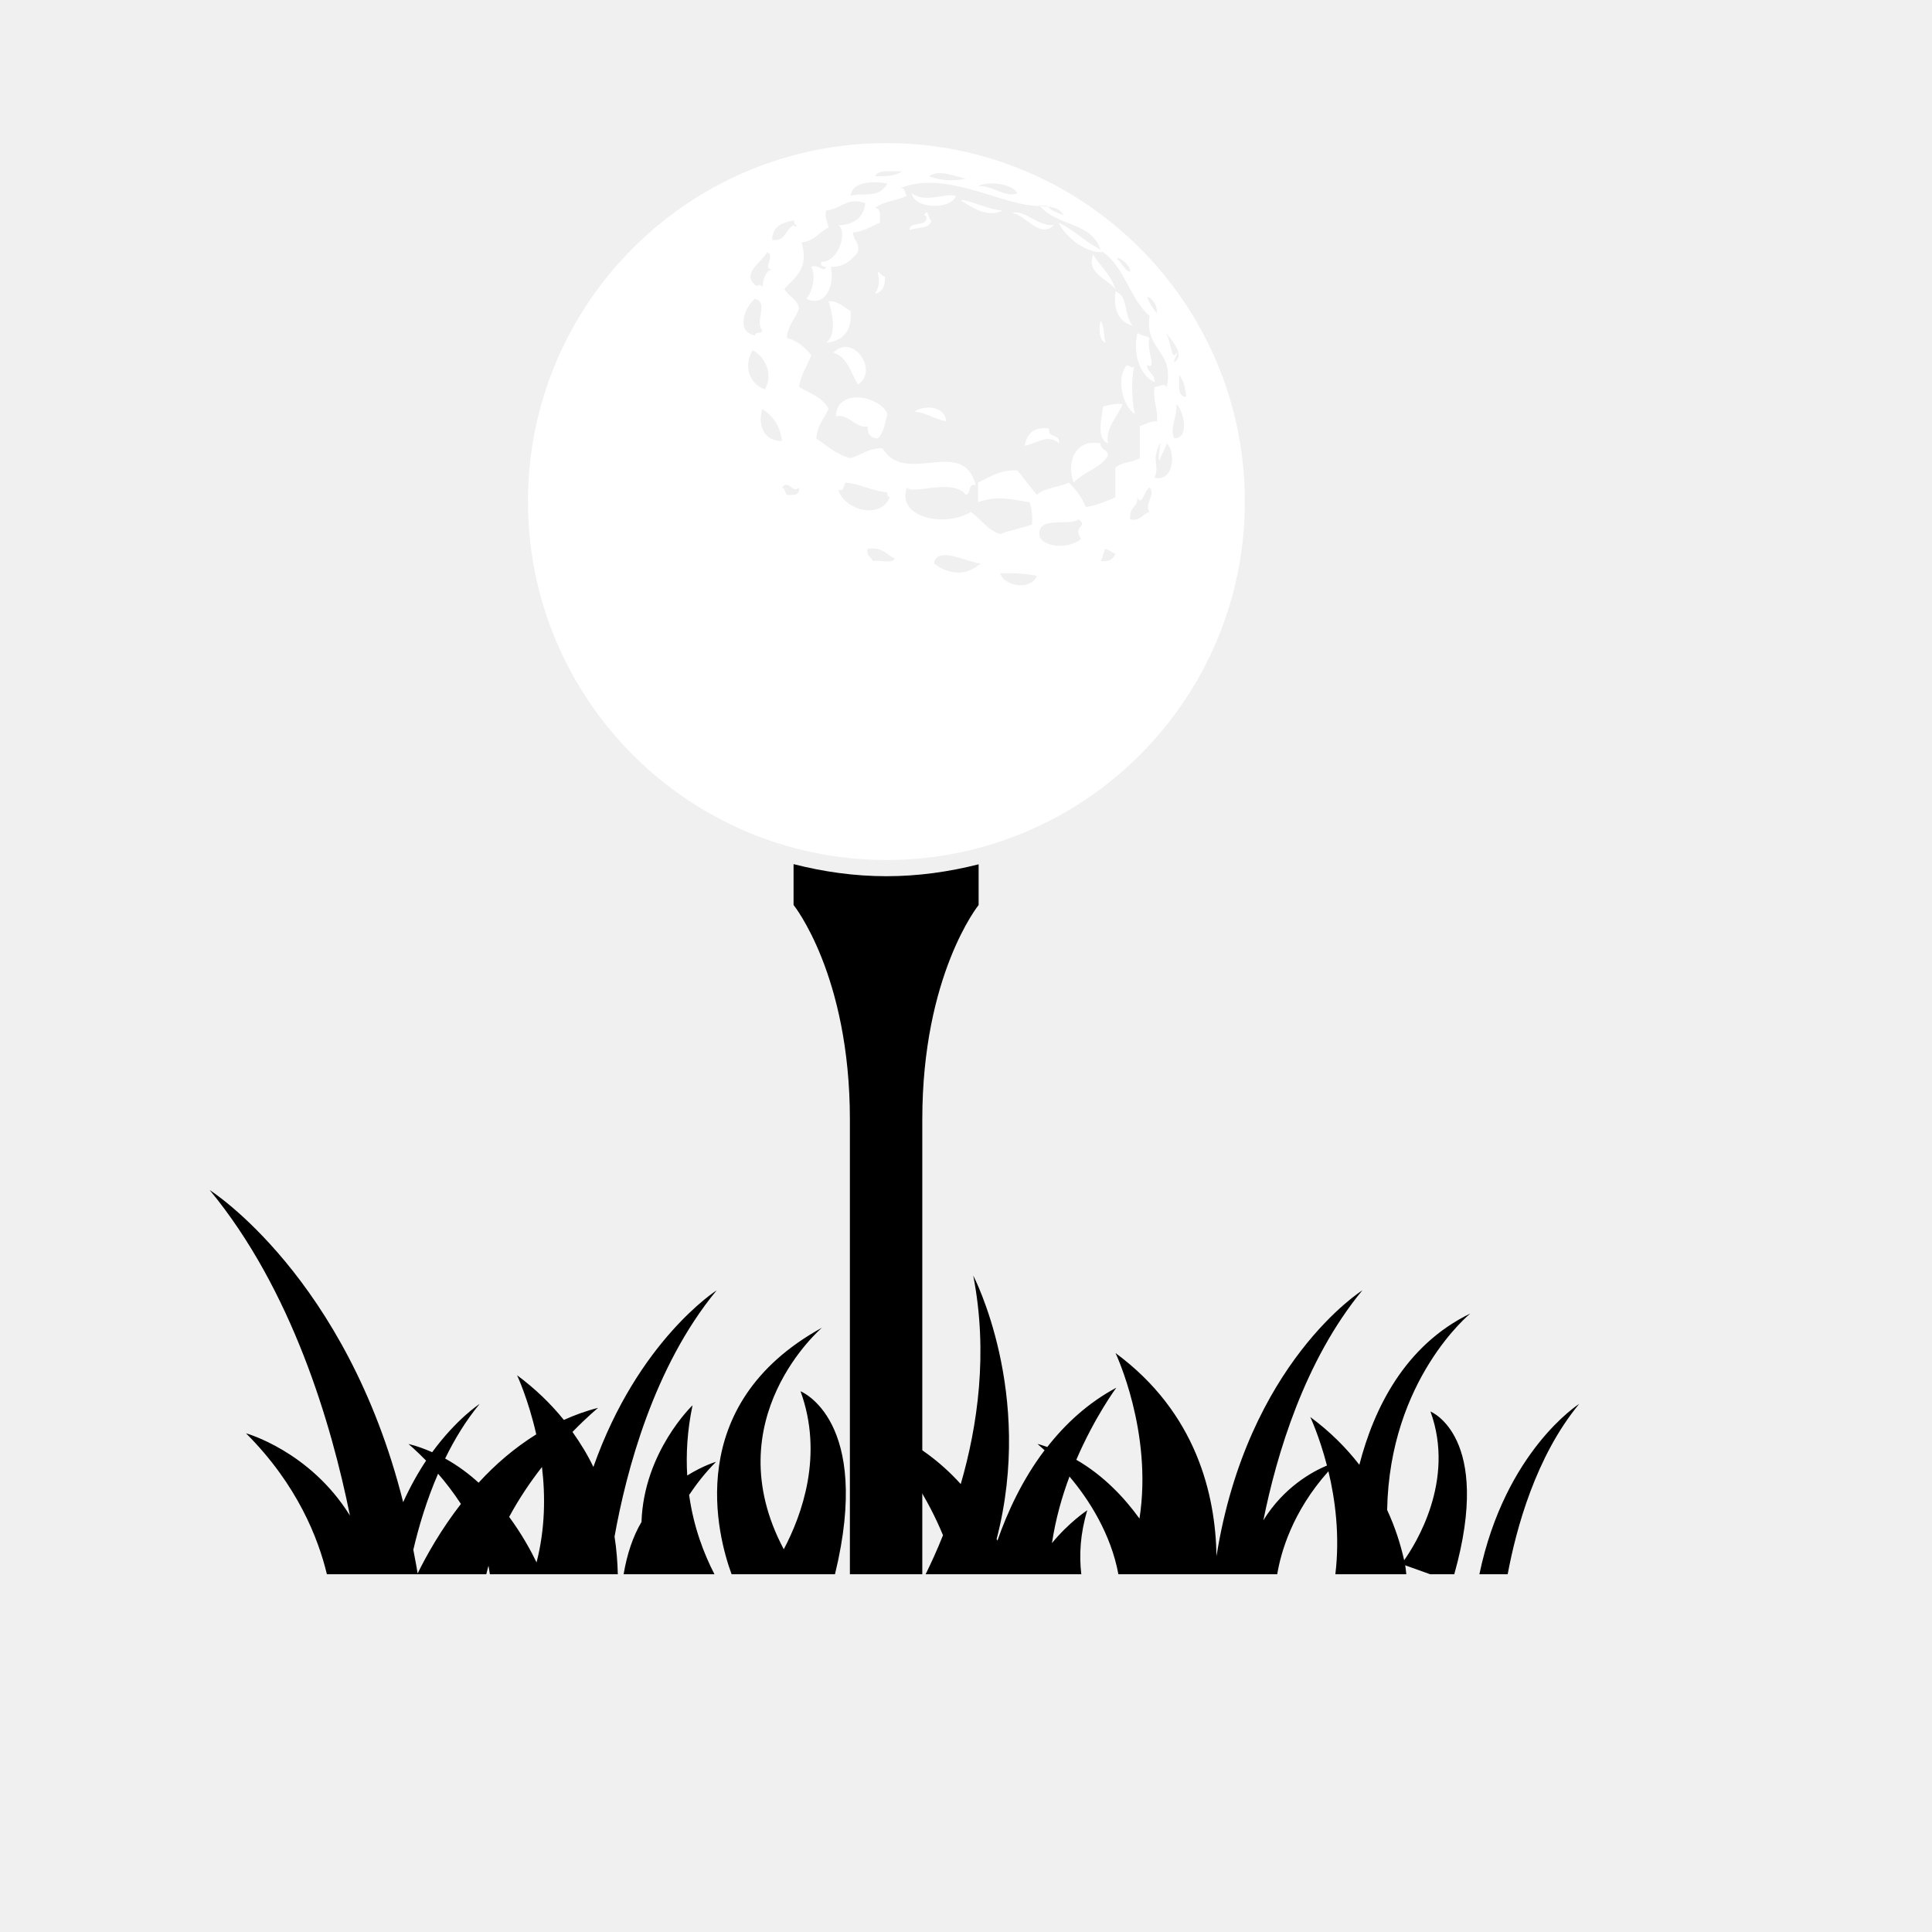
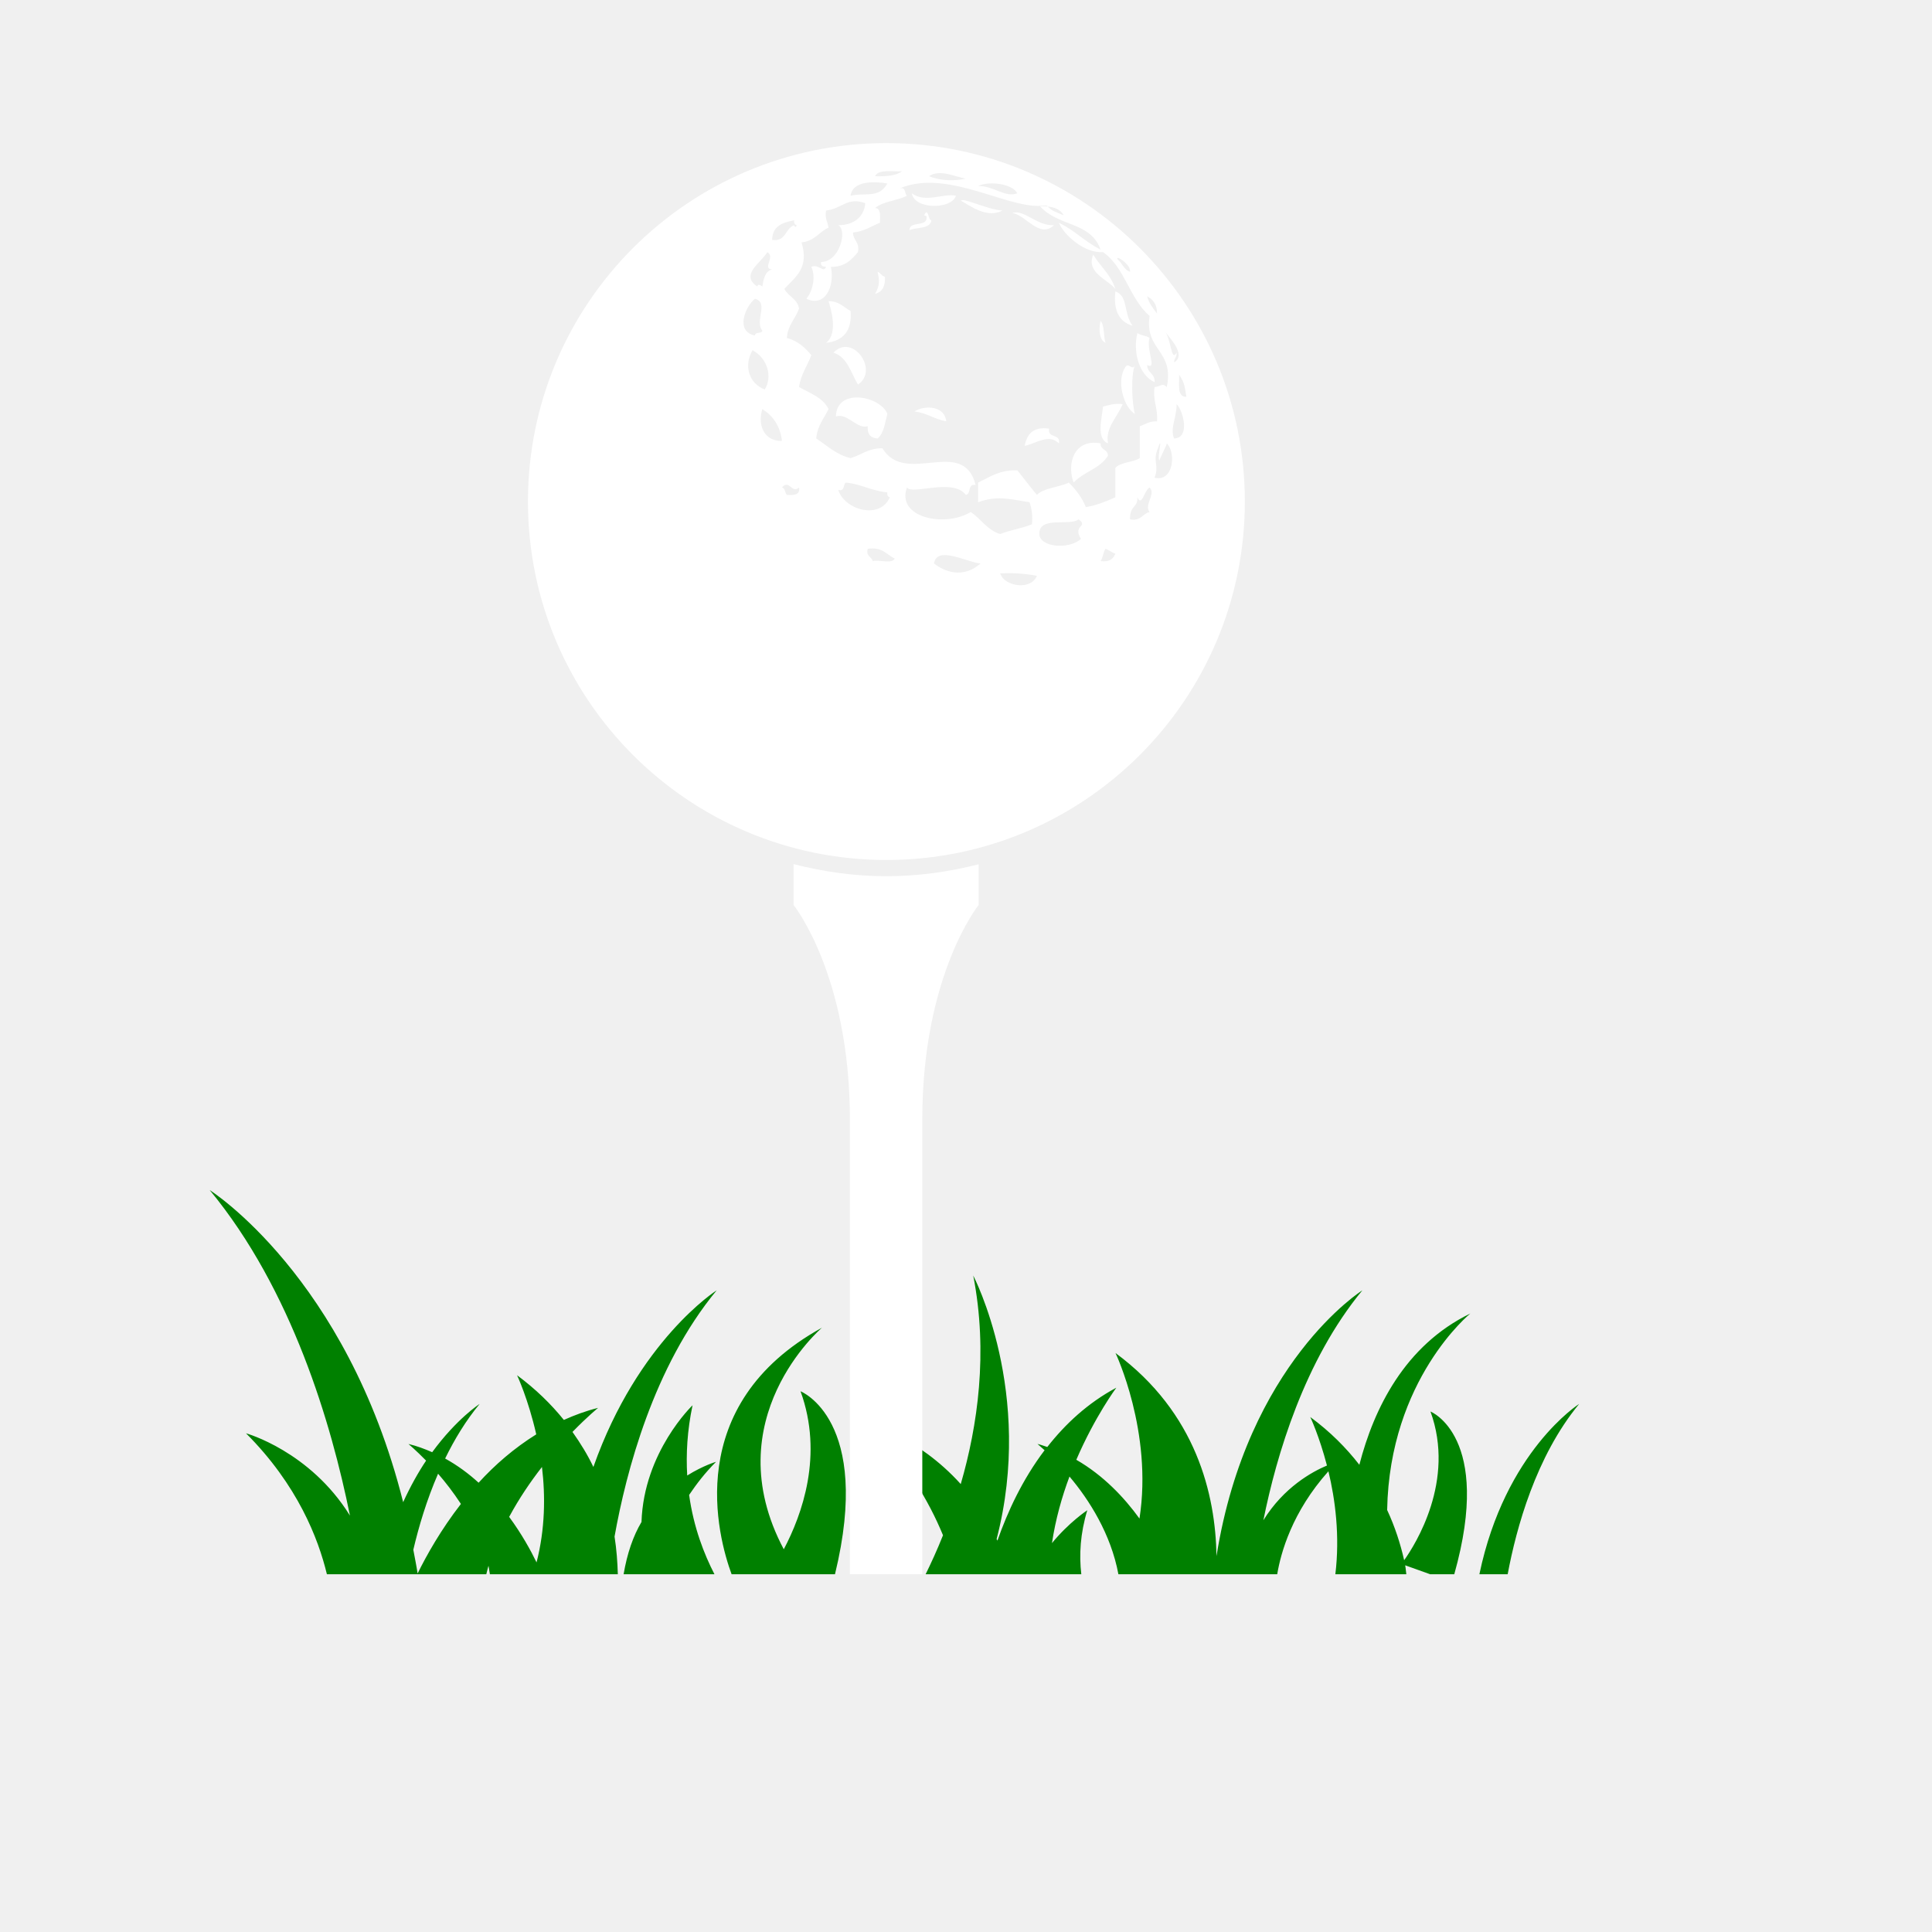
<svg xmlns="http://www.w3.org/2000/svg" version="1.1" id="Capa_1" x="0px" y="0px" width="100px" height="100px" viewBox="5.0 -10.0 100.0 135.0" enable-background="new 0 0 100 100" xml:space="preserve">
  <g id="Capa_39">
    <g>
      <path fill="white" d="M51.391,18.754c0.873,0.093,1.399,0.541,2.227,0.685C53.521,18.373,52.152,18.273,51.391,18.754z M54.646,4.023    c0.695,0.394,1.828,1.25,2.908,0.688C56.587,4.677,54.766,3.777,54.646,4.023z M51.217,3.511c0.152,1.115,2.745,1.16,3.084,0.17    C53.486,3.472,52.156,4.216,51.217,3.511z M61.15,5.735c-1.207,0.068-2.067-1.121-2.91-0.854    C59.23,5.056,60.124,6.689,61.15,5.735z M60.811,19.951c-1.127-0.158-1.552,0.394-1.711,1.2c0.832-0.159,1.658-0.877,2.393-0.17    C61.627,20.274,60.68,20.659,60.811,19.951z M66.637,12.758c-0.652-0.871-0.283-2.083-1.201-2.396    C65.294,11.7,65.701,12.493,66.637,12.758z M49.335,9.334c-0.246-0.04-0.292-0.283-0.515-0.342    c0.159,0.676,0.133,0.993-0.172,1.54C49.151,10.41,49.372,9.997,49.335,9.334z M51.047,6.081c0.523-0.221,1.43-0.057,1.539-0.685    c-0.229,0.028-0.221-0.993-0.512-0.345c0.104,0.011,0.203,0.028,0.173,0.172C52.225,5.888,51.063,5.41,51.047,6.081z     M46.936,11.731c-0.487-0.258-0.792-0.693-1.542-0.685c0.141,0.467,0.71,2.233-0.173,2.912    C46.395,13.817,47.046,13.155,46.936,11.731z M45.908,19.097c0.813-0.26,1.483,0.917,2.227,0.685    c-0.045,0.56,0.204,0.826,0.685,0.857c0.447-0.354,0.51-1.089,0.685-1.712C49.058,17.699,45.971,17.037,45.908,19.097z     M47.451,16.87c1.494-0.977-0.362-3.63-1.715-2.227C46.734,14.96,46.95,16.058,47.451,16.87z M64.404,20.981    c-1.793-0.342-2.398,1.335-1.883,2.742c0.679-0.752,1.873-0.984,2.398-1.884C64.921,21.38,64.377,21.465,64.404,20.981z     M64.921,20.981c-0.192-1.092,0.622-1.777,1.029-2.742c-0.589-0.073-0.962,0.071-1.375,0.173    C64.49,19.255,64.083,20.647,64.921,20.981z M68.175,16.7c0.046-0.614-0.516-0.628-0.516-1.2c0.725,0.404-0.103-1.135,0.17-1.885    c-0.222-0.172-0.628-0.167-0.854-0.342C66.646,14.615,67.109,16.225,68.175,16.7z M49.44,0C35.606,0,24.392,11.213,24.392,25.045    c0,13.834,11.214,25.047,25.048,25.047c13.828,0,25.044-11.213,25.044-25.047C74.484,11.213,63.268,0,49.44,0z M69.891,16.185    c0.418,0.586,0.4,0.942,0.508,1.542C69.714,17.73,69.923,16.833,69.891,16.185z M69.544,15.328    c-0.022-0.306,0.21-0.362,0.17-0.685c-0.396,0.702-0.356-0.979-0.854-1.54C69.178,13.573,70.434,14.779,69.544,15.328z     M68.346,11.904c-0.273-0.356-0.556-0.699-0.687-1.2C68.066,10.922,68.355,11.265,68.346,11.904z M66.46,8.992    c-0.431-0.144-0.538-0.603-0.854-0.857C65.339,7.739,66.551,8.458,66.46,8.992z M58.585,3.511    c-0.871,0.317-1.642-0.532-2.739-0.515C56.621,2.623,58.273,2.846,58.585,3.511z M54.984,2.481    c-0.723,0.169-1.739,0.175-2.568-0.17C53.175,1.791,54.29,2.374,54.984,2.481z M50.532,1.966    c-0.418,0.326-1.118,0.368-1.884,0.345C48.882,1.802,49.833,2.012,50.532,1.966z M49.505,2.824    c-0.608,1.083-1.587,0.603-2.569,0.857C47.066,2.609,48.633,2.663,49.505,2.824z M42.994,5.396    c-0.028,0.198,0.04,0.303,0.173,0.339c-0.034,0.195-0.173,0.096-0.173,0c-0.639,0.215-0.549,1.166-1.539,1.03    C41.466,5.803,42.173,5.543,42.994,5.396z M41.112,7.62c0.597,0.3-0.391,1.188,0.342,1.2c-0.495,0.133-0.597,0.662-0.685,1.2    c-0.153-0.107-0.309-0.209-0.345,0C39.157,9.202,40.736,8.319,41.112,7.62z M40.255,10.874c1.001,0.283-0.051,1.556,0.515,2.229    c-0.04,0.244-0.512,0.057-0.515,0.34C38.846,13.171,39.582,11.4,40.255,10.874z M40.085,14.473c0.985,0.509,1.44,1.8,0.854,2.739    C39.91,16.844,39.412,15.628,40.085,14.473z M40.77,18.582c0.732,0.47,1.242,1.157,1.369,2.229    C40.866,20.834,40.425,19.677,40.77,18.582z M42.482,24.581c-0.147-0.142-0.102-0.47-0.343-0.515c0.523-0.611,0.679,0.461,1.197,0    C43.416,24.601,42.971,24.612,42.482,24.581z M46.078,24.235c0.461,0.119,0.331-0.354,0.515-0.512    c1.007,0.071,1.731,0.563,2.912,0.685c-0.028,0.201,0.037,0.303,0.172,0.342C48.984,26.346,46.502,25.627,46.078,24.235z     M48.478,29.204c-0.073-0.328-0.489-0.311-0.342-0.857c1.004-0.15,1.31,0.402,1.885,0.688    C49.836,29.422,48.942,29.097,48.478,29.204z M52.759,29.374c0.218-1.279,2.302-0.079,3.257,0    C54.991,30.274,53.809,30.169,52.759,29.374z M57.387,30.059c0.854-0.008,1.289-0.04,2.567,0.173    C59.553,31.275,57.668,30.99,57.387,30.059z M63.036,27.662c-0.929,0.784-2.884,0.552-2.912-0.342    c-0.033-1.296,2.131-0.535,2.742-1.03C63.598,26.827,62.413,26.674,63.036,27.662z M64.404,29.204    c0.177-0.226,0.171-0.631,0.347-0.857c0.249,0.088,0.431,0.255,0.685,0.343C65.288,29.057,65.012,29.295,64.404,29.204z     M65.436,24.75c-0.64,0.277-1.272,0.557-2.06,0.685c-0.276-0.69-0.708-1.231-1.194-1.712c-0.689,0.337-1.711,0.348-2.228,0.857    c-0.47-0.56-0.905-1.149-1.369-1.715c-1.239-0.04-1.931,0.47-2.739,0.857v1.37c1.336-0.473,2.105-0.232,3.594,0    c0.147,0.427,0.228,0.919,0.17,1.542c-0.685,0.283-1.532,0.402-2.223,0.685c-0.912-0.289-1.337-1.061-2.056-1.542    c-1.837,1.112-5.221,0.382-4.457-1.712c0.354,0.543,3.228-0.69,4.11,0.515c0.402-0.057,0.104-0.815,0.69-0.685    c-0.877-3.452-4.897,0.11-6.513-2.572c-0.988-0.014-1.472,0.473-2.227,0.688c-1.016-0.24-1.636-0.877-2.399-1.372    c0.071-0.9,0.552-1.393,0.857-2.057c-0.388-0.81-1.296-1.101-2.057-1.54c0.127-0.905,0.583-1.474,0.857-2.229    c-0.444-0.521-0.939-0.999-1.712-1.197c0.065-0.905,0.603-1.338,0.854-2.054c-0.116-0.682-0.753-0.846-1.027-1.373    c0.801-0.871,1.743-1.454,1.2-3.254c0.9-0.071,1.214-0.73,1.885-1.027c-0.054-0.402-0.272-0.643-0.173-1.197    c1.124-0.125,1.483-0.97,2.742-0.515c-0.054,0.781-0.608,1.533-1.885,1.539c0.656,0.374,0.082,2.575-1.2,2.569    c-0.06,0.292,0.136,0.323,0.342,0.345c-0.156,0.464-0.535-0.241-1.027,0c0.342,0.73,0.068,1.737-0.343,2.224    c1.237,0.605,1.995-0.741,1.715-2.224c0.979,0.006,1.438-0.501,1.885-1.03c0.141-0.713-0.334-0.81-0.345-1.37    c0.781-0.077,1.273-0.441,1.887-0.685c-0.006-0.456,0.093-1.007-0.345-1.03c0.56-0.464,1.542-0.509,2.227-0.854    c-0.182-0.159-0.051-0.634-0.512-0.515c3.017-1.279,6.786,0.962,9.247,1.2c0.177,0.017,0.363,0.023,0.543,0.028    c-0.01-0.011-0.021-0.017-0.027-0.028h0.516c0.018,0.034,0.063,0.04,0.086,0.068c0.448,0.054,0.861,0.184,1.11,0.617    c-0.392-0.178-0.858-0.294-1.11-0.617c-0.188-0.02-0.381-0.034-0.572-0.04c1.32,1.48,3.545,1.064,4.252,3.056    c-1.283-0.693-1.687-1.268-2.913-1.885c0.327,0.821,1.743,2.139,3.084,2.055c1.522,1.052,1.862,3.279,3.254,4.454    c-0.367,2.428,1.737,2.377,1.2,4.969c-0.322-0.323-0.432-0.02-0.854,0c-0.136,0.99,0.249,1.466,0.171,2.397    c-0.533-0.014-0.816,0.212-1.201,0.342v2.229c-0.479,0.313-1.33,0.263-1.709,0.685V24.75L65.436,24.75z M67.829,25.777    c-0.509,0.113-0.595,0.66-1.369,0.512c-0.013-1.019,0.556-0.787,0.515-1.539c0.323,0.693,0.459-0.464,0.854-0.685    C68.293,24.519,67.416,25.277,67.829,25.777z M68.175,23.381c0.334-0.832-0.106-1.081,0.171-1.884    c0.514-1.472-0.035,0.583,0.174,0.685c-0.045-0.022,0.545-1.149,0.51-1.2C69.68,21.587,69.521,23.704,68.175,23.381z     M69.544,20.639c-0.312-0.705,0.192-1.483,0.17-2.4C70.161,18.667,70.697,20.597,69.544,20.639z M66.12,15.673    c-0.601,0.92-0.146,2.742,0.685,3.254c-0.209-0.719-0.3-2.688,0-3.427C66.637,15.979,66.348,15.251,66.12,15.673z M65.436,10.189    c-0.316-1.001-1.053-1.573-1.545-2.396C63.376,9.049,64.854,9.487,65.436,10.189z M64.751,13.958    c-0.158-0.472-0.058-1.202-0.347-1.539C64.298,12.813,64.241,13.721,64.751,13.958z" />
-       <path d="M35.52,93.102c-0.089-1.5-0.001-3.136,0.372-4.906c0,0-3.408,3.248-3.567,8.154c-0.582,0.975-1.007,2.213-1.249,3.65    h6.347c-0.726-1.409-1.452-3.26-1.77-5.541c0.52-0.77,1.112-1.545,1.883-2.314C37.536,92.145,36.646,92.398,35.52,93.102z     M90.874,100h1.976c0.601-3.215,1.969-8.234,4.996-11.9C97.846,88.1,92.674,91.375,90.874,100z M90.24,81.782    c-4.584,2.229-6.74,6.645-7.754,10.571c-0.916-1.178-2.031-2.31-3.43-3.338c0,0,0.629,1.328,1.166,3.39    c-1.029,0.43-3.017,1.517-4.443,3.825c0.918-4.551,2.865-11.154,6.916-16.066c0,0-8.029,5.048-10.191,18.568    c-0.068-4.273-1.393-10.013-7.057-14.188c0,0,2.619,5.507,1.675,11.567c-1.069-1.482-2.535-3.027-4.414-4.108    c1.302-3.026,2.796-5.036,2.796-5.036c-1.986,1.063-3.561,2.529-4.824,4.143c-0.228-0.073-0.447-0.158-0.686-0.215    c0,0,0.209,0.182,0.498,0.441c-1.551,2.048-2.592,4.307-3.295,6.314c-0.016-0.033-0.038-0.067-0.057-0.106    c2.654-10.228-1.635-18.415-1.635-18.415c1.053,5.393,0.307,10.516-0.872,14.572c-3.002-3.333-6.559-4.313-6.559-4.313    c2.711,2.711,4.335,5.5,5.319,7.889c-0.418,1.053-0.838,1.957-1.213,2.723h10.877c-0.158-1.354-0.074-2.841,0.418-4.471    c0,0-1.279,0.843-2.468,2.297c0.249-1.663,0.696-3.242,1.224-4.651c1.381,1.63,2.896,4.023,3.418,6.825h11.098    c0.249-1.494,1.036-4.348,3.577-7.193c0.476,1.965,0.809,4.512,0.485,7.193h4.959c-0.035-0.21-0.035-0.402-0.08-0.623L87.428,100    h1.691c2.711-9.639-1.663-11.369-1.663-11.369c1.76,4.844-1.063,9.299-1.84,10.391c-0.261-1.154-0.64-2.332-1.188-3.51    C84.592,86.372,90.24,81.782,90.24,81.782z M43.438,87.216c1.617,4.448,0.107,8.624-1.171,11.041    c-4.832-9.101,2.67-15.483,2.67-15.483c-9.805,5.394-7.275,14.623-6.316,17.228h7.224C48.474,89.189,43.438,87.216,43.438,87.216z     M28.963,92.507c-0.392-0.832-0.892-1.646-1.46-2.45c1.044-1.074,1.79-1.681,1.79-1.681c-0.846,0.209-1.633,0.503-2.393,0.843    c-0.886-1.098-1.958-2.15-3.27-3.123c0,0,0.781,1.657,1.341,4.131c-1.546,0.963-2.894,2.133-4.028,3.379    c-0.693-0.635-1.473-1.211-2.339-1.691c0.656-1.342,1.446-2.648,2.411-3.814c0,0-1.591,1.02-3.316,3.373    c-0.527-0.231-1.072-0.437-1.658-0.576c0,0,0.525,0.44,1.233,1.164c-0.55,0.821-1.096,1.795-1.603,2.903    C11.711,79.189,2.154,73.158,2.154,73.158c5.737,6.949,8.496,16.293,9.799,22.744c-2.804-4.517-7.264-5.75-7.264-5.75    c3.609,3.611,5.055,7.363,5.653,9.848h11.139c0.054-0.191,0.09-0.396,0.151-0.589c0.046,0.192,0.058,0.396,0.098,0.589h8.941    c-0.024-0.838-0.085-1.709-0.229-2.632c0.808-4.517,2.725-11.867,7.135-17.204C37.578,80.164,32.086,83.65,28.963,92.507z     M16.681,99.949c-0.086-0.572-0.199-1.104-0.3-1.658c0.38-1.619,0.93-3.471,1.73-5.314c0.519,0.596,1.066,1.303,1.596,2.111    C18.311,96.887,17.31,98.67,16.681,99.949z M24.992,99.174c-0.396-0.82-1.031-1.98-1.914-3.181    c0.702-1.302,1.502-2.474,2.292-3.486C25.614,94.527,25.593,96.836,24.992,99.174z" />
-       <path d="M46.885,100h5.061V68.229c0-10.117,3.936-14.99,3.936-14.99v-2.845c-2.064,0.523-4.215,0.832-6.44,0.832    c-2.246,0-4.412-0.312-6.491-0.844v2.855c0,0,3.936,4.873,3.936,14.992V100H46.885z" />
+       <path fill="green" d="M35.52,93.102c-0.089-1.5-0.001-3.136,0.372-4.906c0,0-3.408,3.248-3.567,8.154c-0.582,0.975-1.007,2.213-1.249,3.65    h6.347c-0.726-1.409-1.452-3.26-1.77-5.541c0.52-0.77,1.112-1.545,1.883-2.314C37.536,92.145,36.646,92.398,35.52,93.102z     M90.874,100h1.976c0.601-3.215,1.969-8.234,4.996-11.9C97.846,88.1,92.674,91.375,90.874,100z M90.24,81.782    c-4.584,2.229-6.74,6.645-7.754,10.571c-0.916-1.178-2.031-2.31-3.43-3.338c0,0,0.629,1.328,1.166,3.39    c-1.029,0.43-3.017,1.517-4.443,3.825c0.918-4.551,2.865-11.154,6.916-16.066c0,0-8.029,5.048-10.191,18.568    c-0.068-4.273-1.393-10.013-7.057-14.188c0,0,2.619,5.507,1.675,11.567c-1.069-1.482-2.535-3.027-4.414-4.108    c1.302-3.026,2.796-5.036,2.796-5.036c-1.986,1.063-3.561,2.529-4.824,4.143c-0.228-0.073-0.447-0.158-0.686-0.215    c0,0,0.209,0.182,0.498,0.441c-1.551,2.048-2.592,4.307-3.295,6.314c-0.016-0.033-0.038-0.067-0.057-0.106    c2.654-10.228-1.635-18.415-1.635-18.415c1.053,5.393,0.307,10.516-0.872,14.572c-3.002-3.333-6.559-4.313-6.559-4.313    c2.711,2.711,4.335,5.5,5.319,7.889c-0.418,1.053-0.838,1.957-1.213,2.723h10.877c-0.158-1.354-0.074-2.841,0.418-4.471    c0,0-1.279,0.843-2.468,2.297c0.249-1.663,0.696-3.242,1.224-4.651c1.381,1.63,2.896,4.023,3.418,6.825h11.098    c0.249-1.494,1.036-4.348,3.577-7.193c0.476,1.965,0.809,4.512,0.485,7.193h4.959c-0.035-0.21-0.035-0.402-0.08-0.623L87.428,100    h1.691c2.711-9.639-1.663-11.369-1.663-11.369c1.76,4.844-1.063,9.299-1.84,10.391c-0.261-1.154-0.64-2.332-1.188-3.51    C84.592,86.372,90.24,81.782,90.24,81.782z M43.438,87.216c1.617,4.448,0.107,8.624-1.171,11.041    c-4.832-9.101,2.67-15.483,2.67-15.483c-9.805,5.394-7.275,14.623-6.316,17.228h7.224C48.474,89.189,43.438,87.216,43.438,87.216z     M28.963,92.507c-0.392-0.832-0.892-1.646-1.46-2.45c1.044-1.074,1.79-1.681,1.79-1.681c-0.846,0.209-1.633,0.503-2.393,0.843    c-0.886-1.098-1.958-2.15-3.27-3.123c0,0,0.781,1.657,1.341,4.131c-1.546,0.963-2.894,2.133-4.028,3.379    c-0.693-0.635-1.473-1.211-2.339-1.691c0.656-1.342,1.446-2.648,2.411-3.814c0,0-1.591,1.02-3.316,3.373    c-0.527-0.231-1.072-0.437-1.658-0.576c0,0,0.525,0.44,1.233,1.164c-0.55,0.821-1.096,1.795-1.603,2.903    C11.711,79.189,2.154,73.158,2.154,73.158c5.737,6.949,8.496,16.293,9.799,22.744c-2.804-4.517-7.264-5.75-7.264-5.75    c3.609,3.611,5.055,7.363,5.653,9.848h11.139c0.054-0.191,0.09-0.396,0.151-0.589c0.046,0.192,0.058,0.396,0.098,0.589h8.941    c-0.024-0.838-0.085-1.709-0.229-2.632c0.808-4.517,2.725-11.867,7.135-17.204C37.578,80.164,32.086,83.65,28.963,92.507z     M16.681,99.949c-0.086-0.572-0.199-1.104-0.3-1.658c0.38-1.619,0.93-3.471,1.73-5.314c0.519,0.596,1.066,1.303,1.596,2.111    C18.311,96.887,17.31,98.67,16.681,99.949z M24.992,99.174c-0.396-0.82-1.031-1.98-1.914-3.181    c0.702-1.302,1.502-2.474,2.292-3.486C25.614,94.527,25.593,96.836,24.992,99.174z" />
+       <path fill="white" d="M46.885,100h5.061V68.229c0-10.117,3.936-14.99,3.936-14.99v-2.845c-2.064,0.523-4.215,0.832-6.44,0.832    c-2.246,0-4.412-0.312-6.491-0.844v2.855c0,0,3.936,4.873,3.936,14.992V100H46.885z" />
    </g>
  </g>
</svg>
